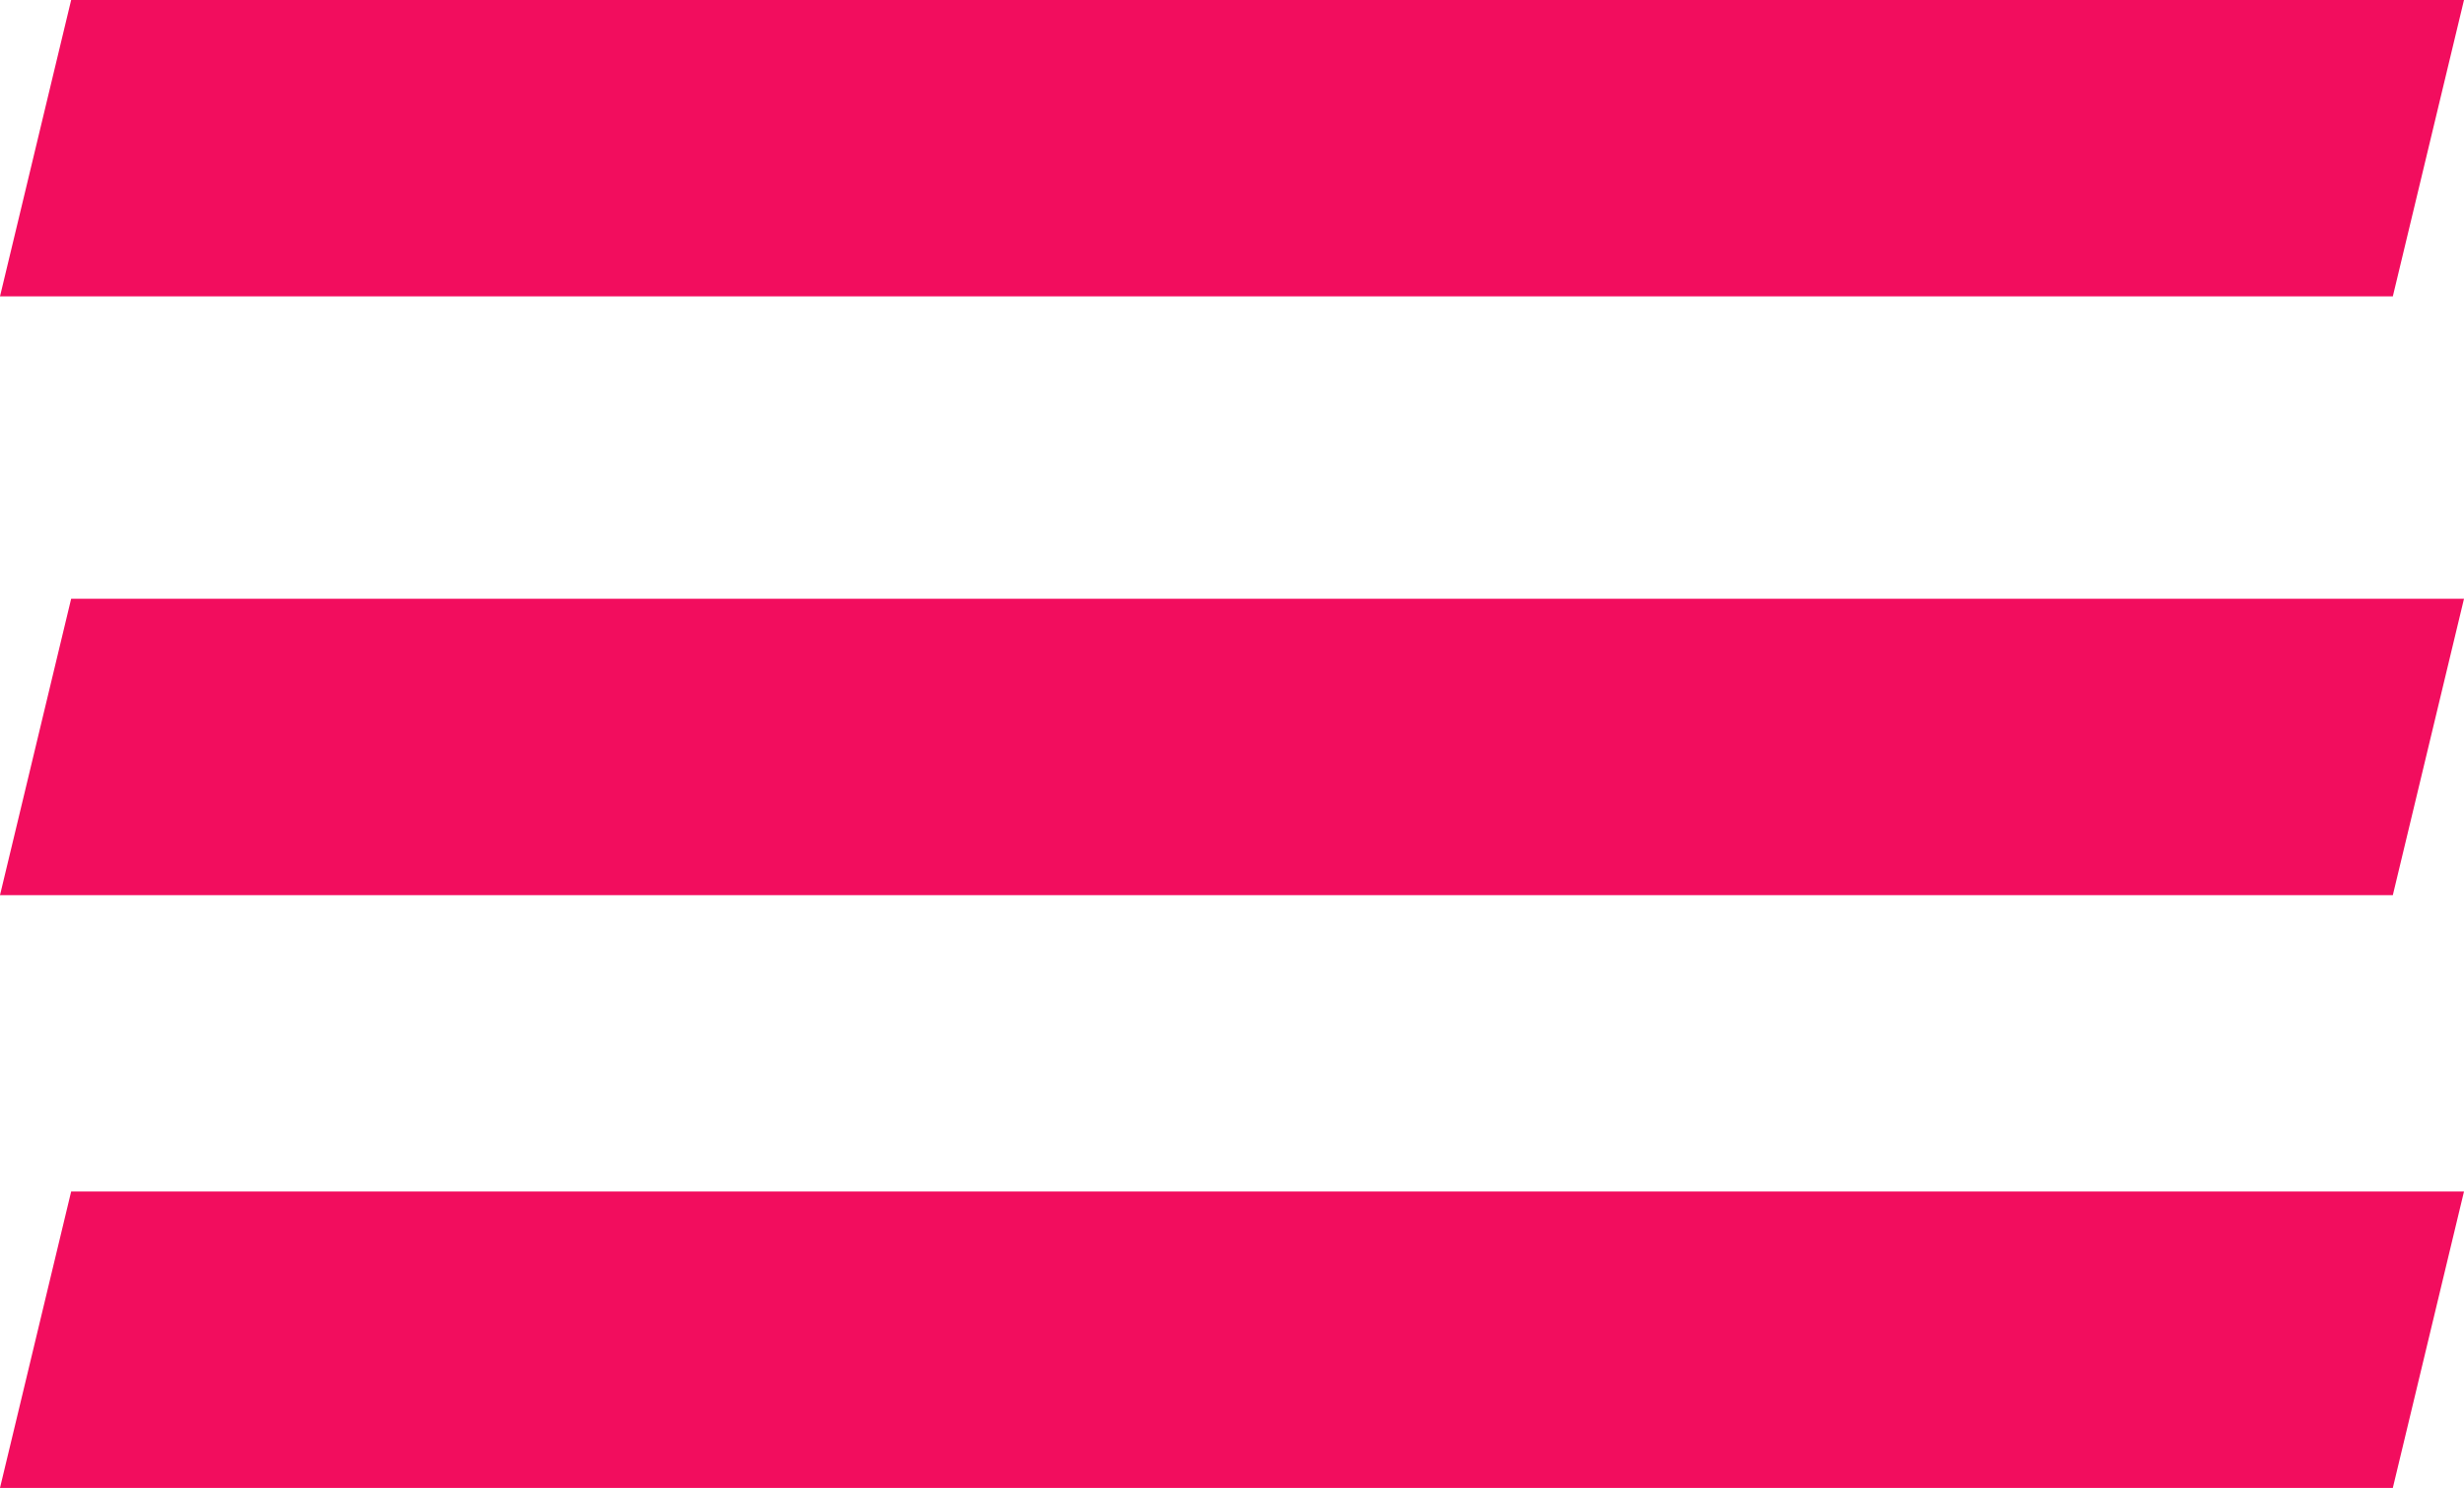
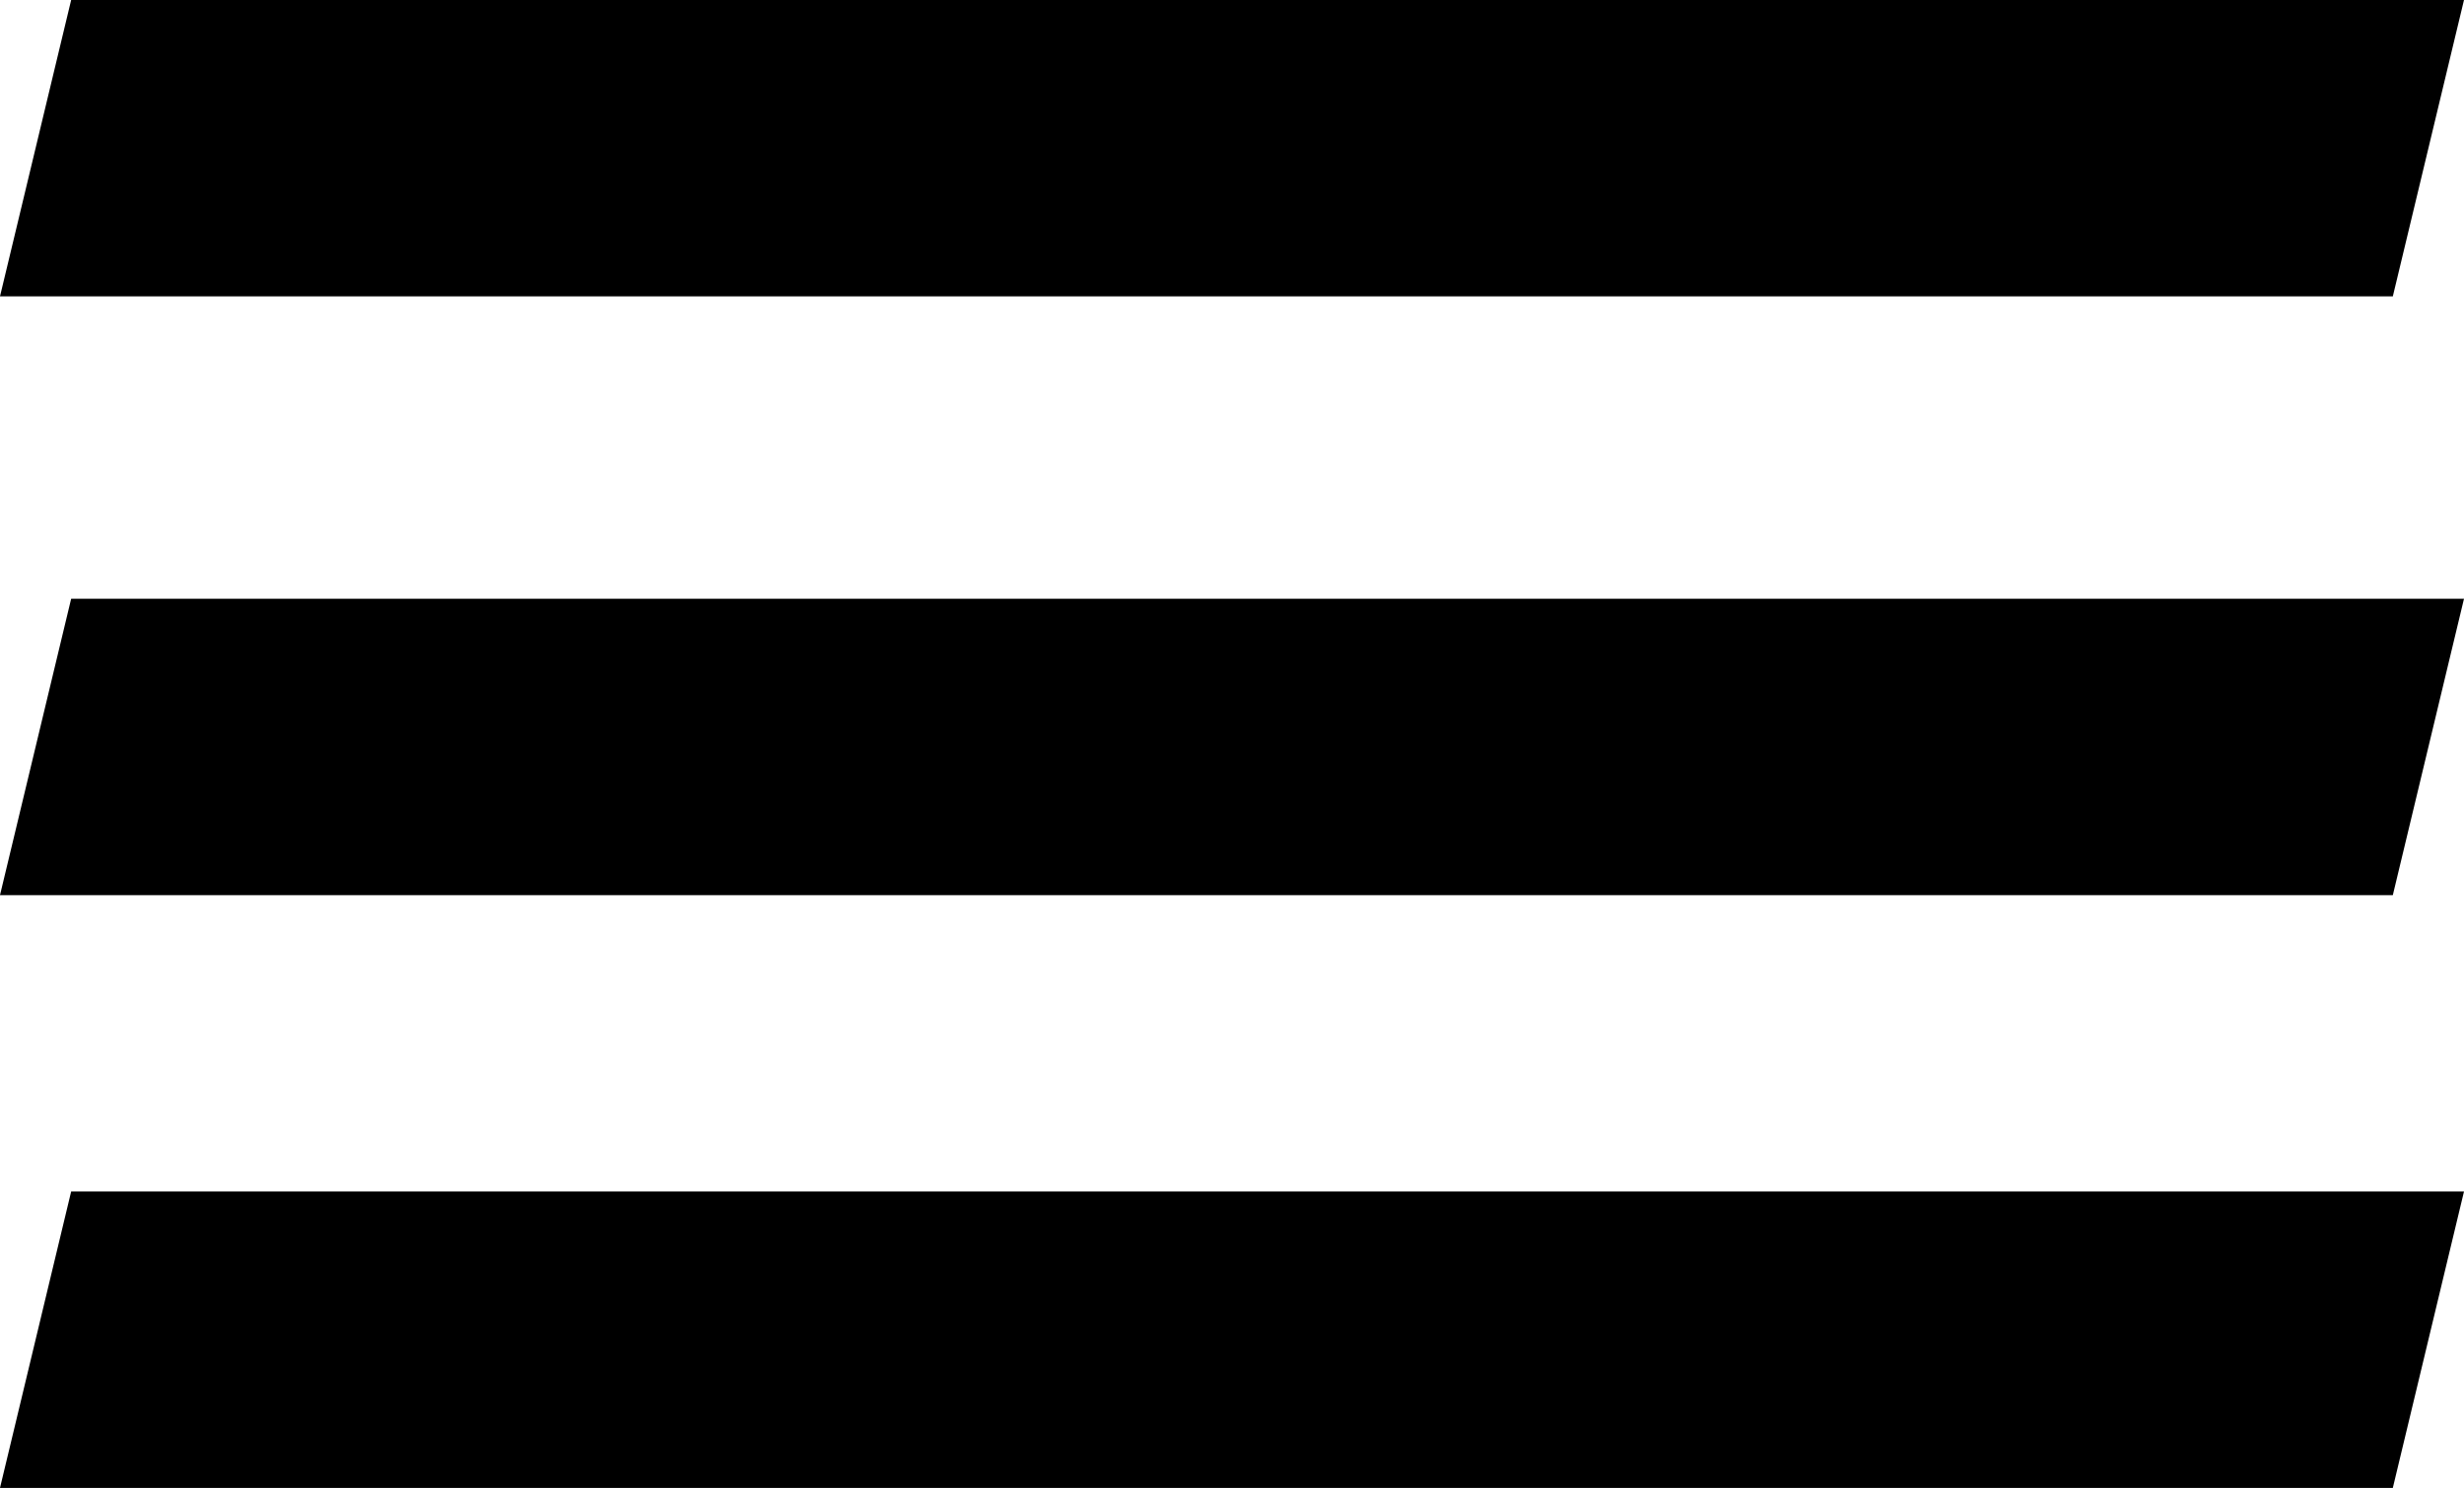
<svg xmlns="http://www.w3.org/2000/svg" width="100%" height="100%" viewBox="0 0 499.999 301.98" version="1.1" xml:space="preserve" style="clip-rule:evenodd;fill-rule:evenodd;stroke-linejoin:round;stroke-miterlimit:2" id="svg10">
  <defs id="defs14" />
  <g transform="translate(-49931.308,-2579.629)" id="g8">
    <g transform="translate(48654.7,2231.23)" id="g6">
      <g transform="matrix(-1.2182,0,0,1.2182,2319.18,-642.44)" id="g4">
-         <path d="m 445.389,913.119 h 398.587 l 11.854,49.378 H 457.244 Z" style="fill:#f20d5e" id="path2" />
+         <path d="m 445.389,913.119 h 398.587 l 11.854,49.378 H 457.244 Z" style="fill:currentColor" id="path2" />
      </g>
    </g>
  </g>
  <g transform="translate(-49931.308,-2701.152)" id="g8-3" style="clip-rule:evenodd;fill-rule:evenodd;stroke-linejoin:round;stroke-miterlimit:2">
    <g transform="translate(48654.7,2231.23)" id="g6-6">
      <g transform="matrix(-1.2182,0,0,1.2182,2319.18,-642.44)" id="g4-7">
-         <path d="m 445.389,913.119 h 398.587 l 11.854,49.378 H 457.244 Z" style="fill:#f20d5e" id="path2-5" />
+         <path d="m 445.389,913.119 h 398.587 l 11.854,49.378 H 457.244 Z" style="fill:currentColor" id="path2-5" />
      </g>
    </g>
  </g>
  <g transform="translate(-49931.308,-2459.324)" id="g8-35" style="clip-rule:evenodd;fill-rule:evenodd;stroke-linejoin:round;stroke-miterlimit:2">
    <g transform="translate(48654.7,2231.23)" id="g6-62">
      <g transform="matrix(-1.2182,0,0,1.2182,2319.18,-642.44)" id="g4-9">
-         <path d="m 445.389,913.119 h 398.587 l 11.854,49.378 H 457.244 Z" style="fill:#f20d5e" id="path2-1" />
+         <path d="m 445.389,913.119 h 398.587 l 11.854,49.378 H 457.244 Z" style="fill:currentColor" id="path2-1" />
      </g>
    </g>
  </g>
</svg>
